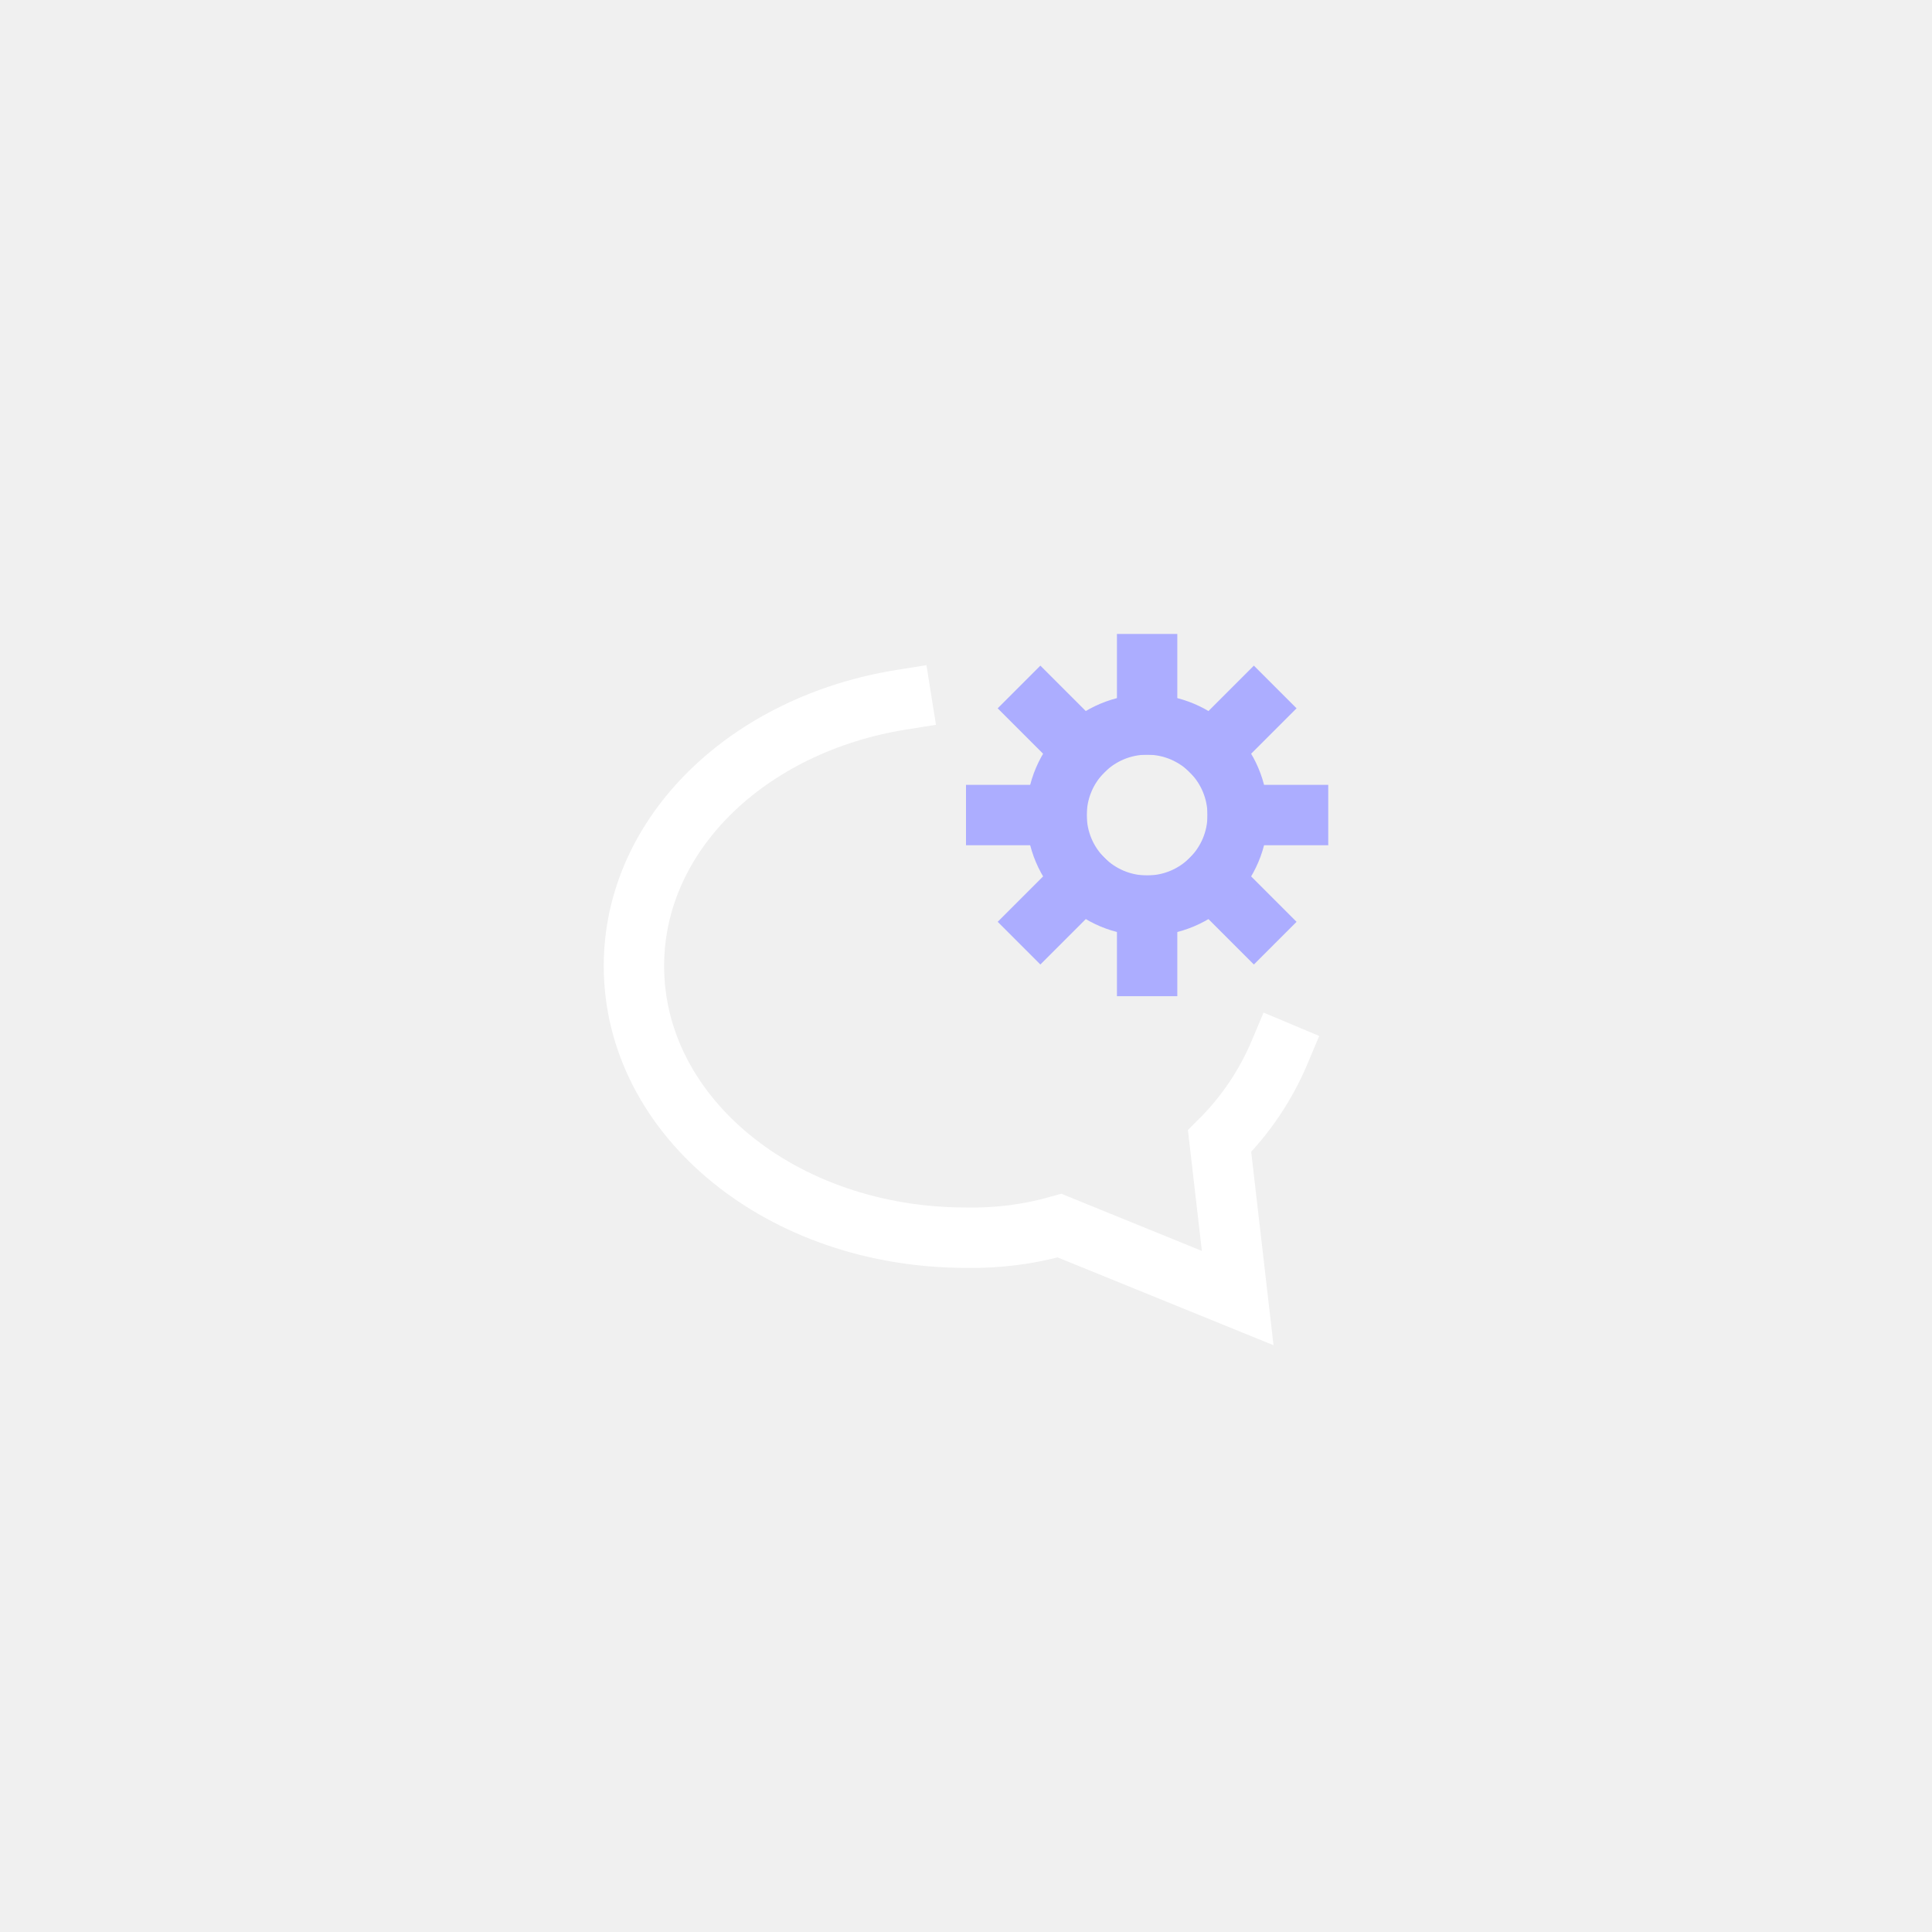
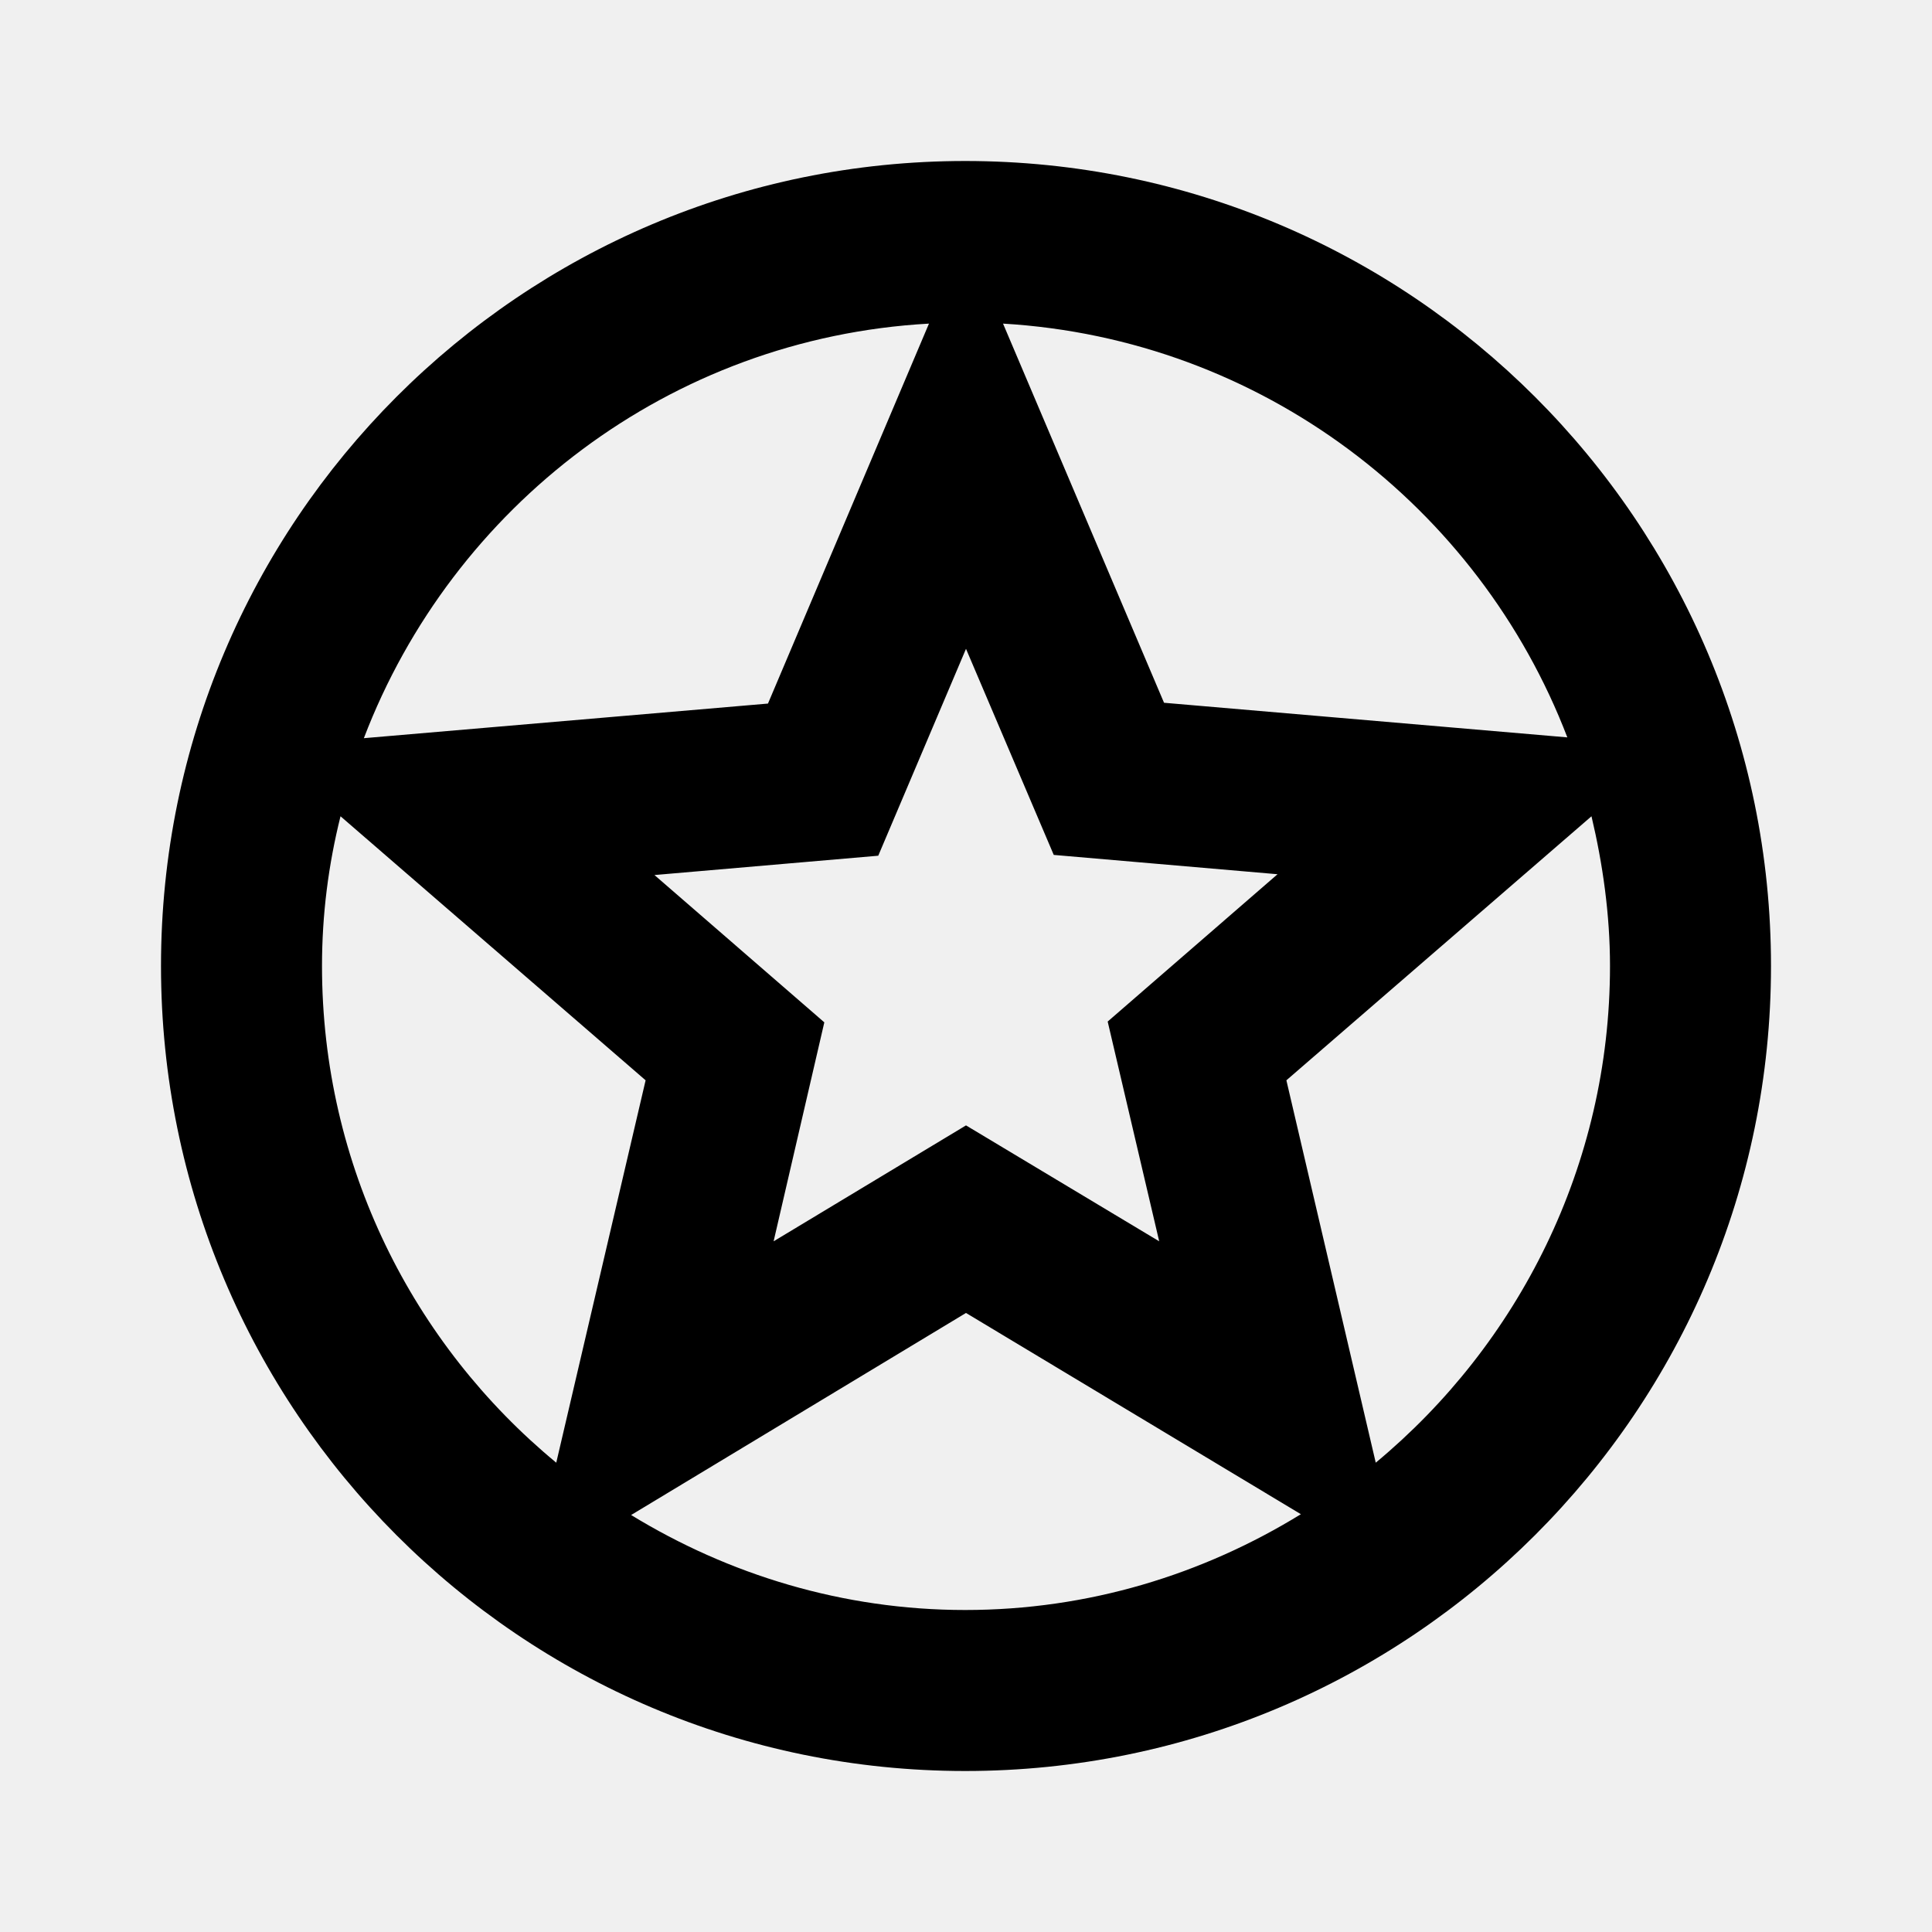
- <svg xmlns="http://www.w3.org/2000/svg" width="64" height="64">
-   <g stroke-width="2" fill="none" fill-rule="evenodd" stroke-linecap="square">
-     <path d="M38 24v-2M40.121 24.879l1.415-1.415M41 27h2M40.121 29.121l1.415 1.415M38 30v2M35.879 29.121l-1.415 1.415M35 27h-2M35.879 24.879l-1.415-1.415" stroke="#ACADFF" />
-     <circle stroke="#ACADFF" cx="38" cy="27" r="3" />
-     <path d="M29.86 23.18C24.8 23.988 21 27.6 21 32c0 5 4.9 9 11 9a10.55 10.55 0 003.1-.4L41 43l-.6-5.2a9.125 9.125 0 001.991-2.948" stroke="#FFF" />
-   </g>
+ <svg xmlns="http://www.w3.org/2000/svg" height="24px" viewBox="0 0 24 24" width="24px" fill="#000000">
+   <path d="M0 0h24v24H0V0z" fill="none" />
+   <path d="M11.99 2C6.47 2 2 6.48 2 12s4.47 10 9.99 10C17.52 22 22 17.52 22 12S17.52 2 11.99 2zm7.48 7.16l-5.01-.43-2-4.71c3.21.19 5.91 2.27 7.01 5.14zm-5.07 6.26L12 13.98l-2.39 1.44.63-2.72-2.11-1.83 2.78-.24L12 8.06l1.09 2.56 2.78.24-2.11 1.83.64 2.73zm-2.86-11.4l-2 4.72-5.02.43c1.1-2.88 3.8-4.97 7.02-5.15zM4 12c0-.64.08-1.26.23-1.86l3.79 3.28-1.11 4.75C5.13 16.7 4 14.48 4 12zm3.84 6.82L12 16.31l4.16 2.5c-1.22.75-2.64 1.19-4.17 1.19-1.52 0-2.94-.44-4.15-1.18zm9.25-.65l-1.11-4.75 3.79-3.28c.14.59.23 1.22.23 1.86 0 2.48-1.14 4.7-2.91 6.17z" />
</svg>
